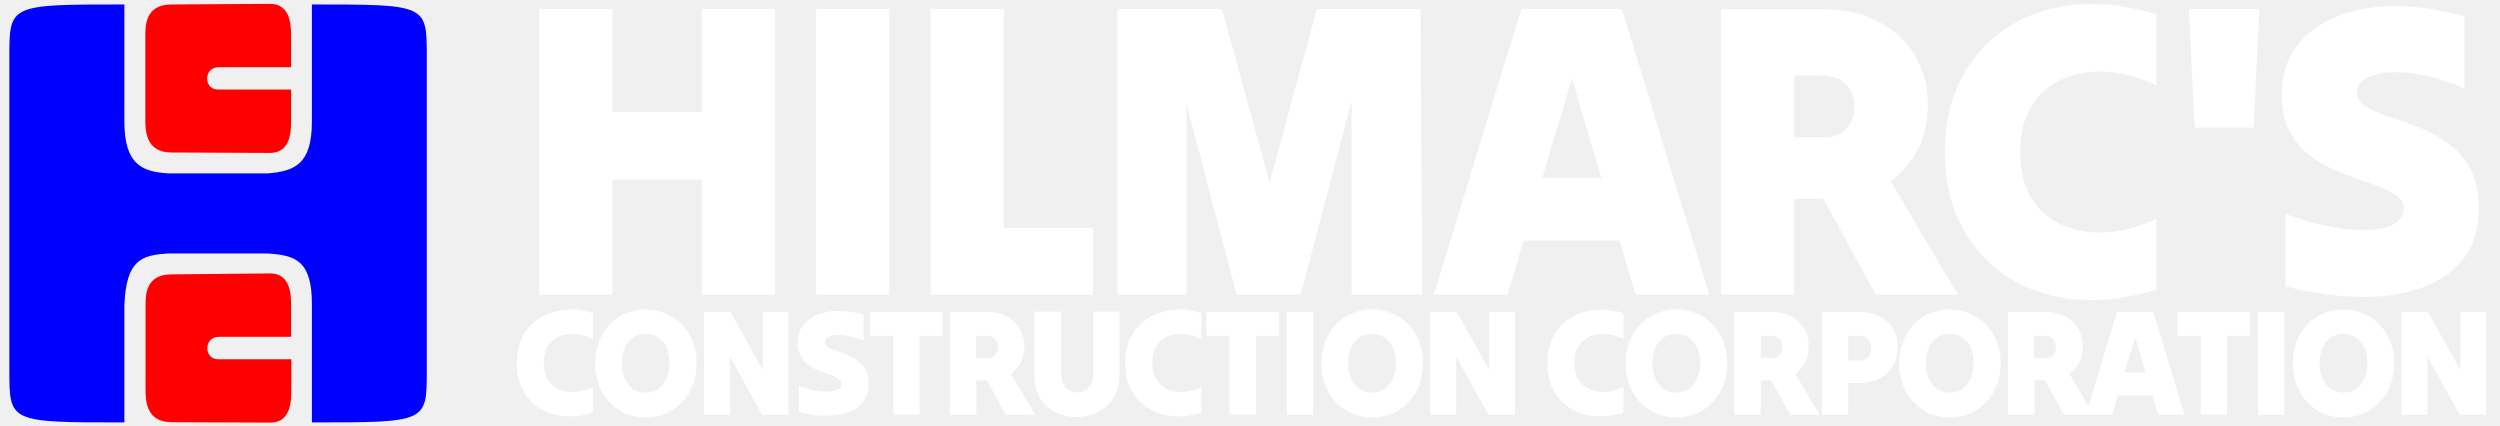
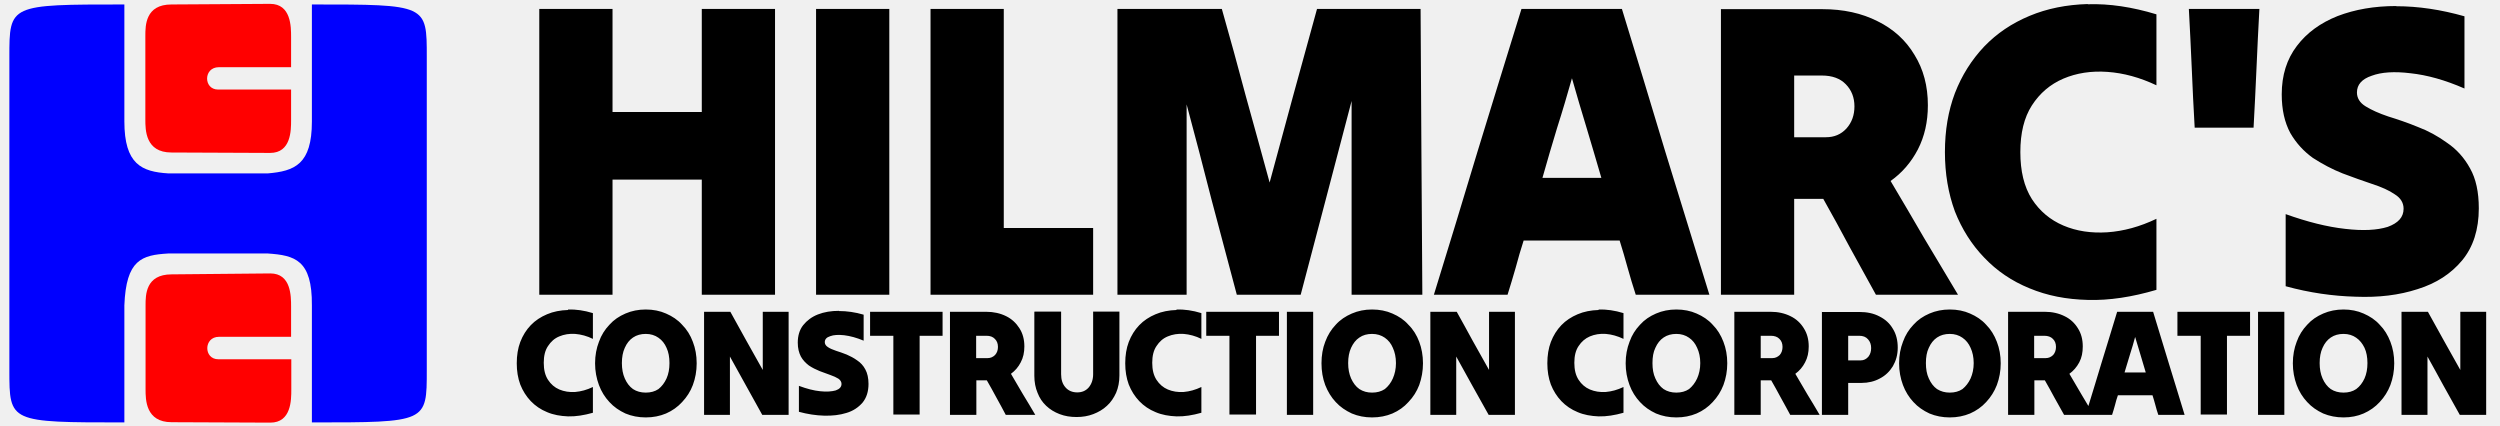
<svg xmlns="http://www.w3.org/2000/svg" viewBox="0 0 94 16">
-   <path fill="#FFF" d="M 78.5 0.152 C 77.699 0.176 76.973 0.32 76.309 0.598 C 75.645 0.875 75.082 1.254 74.605 1.75 C 74.133 2.25 73.766 2.828 73.504 3.504 C 73.254 4.168 73.129 4.902 73.129 5.719 C 73.129 6.527 73.254 7.266 73.504 7.949 C 73.766 8.613 74.133 9.195 74.605 9.684 C 75.074 10.18 75.645 10.57 76.309 10.84 C 76.973 11.117 77.699 11.258 78.5 11.277 C 79.305 11.301 80.168 11.168 81.082 10.898 L 81.082 8.227 C 80.461 8.523 79.852 8.691 79.238 8.734 C 78.625 8.773 78.078 8.691 77.582 8.48 C 77.09 8.27 76.695 7.941 76.398 7.484 C 76.105 7.023 75.965 6.434 75.965 5.719 C 75.965 5.004 76.105 4.422 76.398 3.965 C 76.695 3.504 77.09 3.168 77.582 2.957 C 78.078 2.746 78.633 2.66 79.238 2.703 C 79.852 2.746 80.461 2.914 81.082 3.207 L 81.082 0.539 C 80.168 0.262 79.312 0.133 78.5 0.16 Z M 90.098 0.227 C 89.273 0.227 88.543 0.355 87.891 0.605 C 87.254 0.859 86.738 1.23 86.363 1.727 C 85.984 2.223 85.793 2.828 85.793 3.547 C 85.793 4.125 85.902 4.605 86.117 5.004 C 86.336 5.383 86.621 5.691 86.965 5.938 C 87.328 6.172 87.695 6.367 88.082 6.52 C 88.469 6.668 88.84 6.797 89.184 6.914 C 89.543 7.031 89.828 7.156 90.047 7.309 C 90.266 7.445 90.375 7.629 90.375 7.848 C 90.375 8.168 90.172 8.387 89.777 8.531 C 89.375 8.656 88.848 8.684 88.176 8.605 C 87.504 8.531 86.758 8.344 85.941 8.051 L 85.941 10.762 C 86.832 11.008 87.715 11.133 88.57 11.156 C 89.434 11.191 90.207 11.098 90.902 10.871 C 91.609 10.652 92.16 10.289 92.574 9.793 C 92.992 9.289 93.203 8.633 93.203 7.832 C 93.203 7.219 93.094 6.719 92.875 6.332 C 92.656 5.93 92.363 5.609 92.012 5.371 C 91.668 5.121 91.297 4.918 90.91 4.773 C 90.523 4.613 90.148 4.488 89.797 4.379 C 89.449 4.262 89.164 4.133 88.949 4 C 88.73 3.867 88.621 3.688 88.621 3.477 C 88.621 3.184 88.805 2.973 89.176 2.848 C 89.543 2.711 90.031 2.68 90.633 2.754 C 91.254 2.82 91.934 3.008 92.664 3.328 L 92.664 0.613 C 91.785 0.363 90.93 0.234 90.098 0.234 Z M 20.277 0.336 L 20.277 11.082 L 23.031 11.082 L 23.031 6.754 L 26.387 6.754 L 26.387 11.082 L 29.141 11.082 L 29.141 0.336 L 26.387 0.336 L 26.387 4.211 L 23.031 4.211 L 23.031 0.336 Z M 30.684 0.336 L 30.684 11.082 L 33.438 11.082 L 33.438 0.336 Z M 34.988 0.336 L 34.988 11.082 L 41.102 11.082 L 41.102 8.574 L 37.742 8.574 L 37.742 0.336 Z M 42.016 0.336 L 42.016 11.082 L 44.617 11.082 L 44.617 3.926 C 44.934 5.102 45.246 6.301 45.555 7.512 C 45.875 8.715 46.188 9.902 46.504 11.082 L 48.906 11.082 C 49.223 9.879 49.543 8.664 49.863 7.445 C 50.188 6.215 50.508 4.992 50.82 3.797 L 50.82 11.082 L 53.48 11.082 C 53.473 9.312 53.453 7.52 53.445 5.711 C 53.438 3.898 53.422 2.105 53.414 0.336 L 49.52 0.336 C 49.223 1.414 48.922 2.5 48.621 3.605 C 48.324 4.699 48.031 5.785 47.738 6.863 C 47.445 5.785 47.145 4.707 46.84 3.605 C 46.547 2.5 46.246 1.406 45.941 0.336 L 41.996 0.336 Z M 57.207 0.336 C 56.66 2.105 56.105 3.898 55.551 5.711 C 55.008 7.52 54.461 9.312 53.914 11.082 L 56.684 11.082 C 56.793 10.746 56.887 10.41 56.988 10.07 C 57.078 9.727 57.18 9.383 57.289 9.043 L 60.898 9.043 C 61.008 9.383 61.102 9.727 61.199 10.07 C 61.293 10.41 61.395 10.746 61.504 11.082 L 64.273 11.082 C 63.727 9.312 63.172 7.52 62.617 5.711 C 62.074 3.898 61.527 2.105 60.984 0.336 Z M 64.707 0.336 L 64.707 11.082 L 67.461 11.082 L 67.461 7.477 L 68.555 7.477 C 68.887 8.066 69.215 8.664 69.543 9.281 C 69.879 9.895 70.207 10.492 70.535 11.082 L 73.621 11.082 C 73.203 10.375 72.773 9.668 72.348 8.953 C 71.926 8.227 71.508 7.512 71.086 6.805 C 71.516 6.5 71.859 6.105 72.113 5.617 C 72.363 5.129 72.488 4.582 72.488 3.957 C 72.488 3.234 72.32 2.602 71.984 2.062 C 71.66 1.516 71.195 1.094 70.602 0.801 C 70.004 0.496 69.309 0.344 68.512 0.344 L 64.719 0.344 Z M 82.301 0.336 C 82.344 1.078 82.375 1.82 82.41 2.57 C 82.441 3.316 82.477 4.059 82.52 4.801 L 84.734 4.801 C 84.777 4.059 84.809 3.316 84.844 2.57 C 84.879 1.82 84.91 1.078 84.953 0.336 L 82.293 0.336 Z M 67.461 2.84 L 68.504 2.84 C 68.887 2.84 69.191 2.949 69.402 3.168 C 69.617 3.387 69.727 3.664 69.727 4 C 69.727 4.328 69.629 4.605 69.426 4.832 C 69.223 5.051 68.973 5.16 68.652 5.16 L 67.461 5.16 L 67.461 2.82 Z M 59.102 2.93 C 59.277 3.555 59.465 4.176 59.656 4.809 C 59.848 5.441 60.027 6.062 60.211 6.688 L 57.996 6.688 C 58.172 6.062 58.355 5.441 58.547 4.809 C 58.75 4.176 58.934 3.547 59.109 2.93 Z M 24.281 11.637 C 24.004 11.637 23.75 11.688 23.516 11.789 C 23.281 11.891 23.082 12.023 22.914 12.211 C 22.746 12.387 22.609 12.598 22.52 12.852 C 22.426 13.094 22.375 13.363 22.375 13.66 C 22.375 13.953 22.426 14.223 22.52 14.477 C 22.609 14.719 22.746 14.938 22.914 15.117 C 23.082 15.301 23.281 15.438 23.516 15.547 C 23.75 15.645 24.004 15.695 24.281 15.695 C 24.559 15.695 24.809 15.645 25.043 15.547 C 25.277 15.445 25.48 15.301 25.648 15.117 C 25.824 14.93 25.961 14.719 26.051 14.477 C 26.145 14.223 26.195 13.953 26.195 13.66 C 26.195 13.363 26.145 13.094 26.051 12.852 C 25.961 12.605 25.824 12.387 25.648 12.211 C 25.48 12.023 25.277 11.891 25.043 11.789 C 24.816 11.688 24.559 11.637 24.281 11.637 Z M 51.59 11.637 C 51.312 11.637 51.062 11.688 50.828 11.789 C 50.594 11.891 50.391 12.023 50.223 12.211 C 50.055 12.387 49.922 12.598 49.828 12.852 C 49.734 13.094 49.688 13.363 49.688 13.66 C 49.688 13.953 49.734 14.223 49.828 14.477 C 49.922 14.719 50.055 14.938 50.223 15.117 C 50.391 15.301 50.594 15.438 50.828 15.547 C 51.062 15.645 51.312 15.695 51.59 15.695 C 51.867 15.695 52.121 15.645 52.355 15.547 C 52.59 15.445 52.793 15.301 52.957 15.117 C 53.137 14.93 53.27 14.719 53.363 14.477 C 53.453 14.223 53.504 13.953 53.504 13.66 C 53.504 13.363 53.453 13.094 53.363 12.852 C 53.27 12.605 53.137 12.387 52.957 12.211 C 52.793 12.023 52.59 11.891 52.355 11.789 C 52.129 11.688 51.867 11.637 51.59 11.637 Z M 63.031 11.637 C 62.754 11.637 62.5 11.688 62.266 11.789 C 62.031 11.891 61.832 12.023 61.664 12.211 C 61.496 12.387 61.359 12.598 61.27 12.852 C 61.176 13.094 61.125 13.363 61.125 13.66 C 61.125 13.953 61.176 14.223 61.27 14.477 C 61.359 14.719 61.496 14.938 61.664 15.117 C 61.832 15.301 62.031 15.438 62.266 15.547 C 62.5 15.645 62.754 15.695 63.031 15.695 C 63.309 15.695 63.559 15.645 63.793 15.547 C 64.027 15.445 64.23 15.301 64.398 15.117 C 64.574 14.93 64.707 14.719 64.801 14.477 C 64.895 14.223 64.945 13.953 64.945 13.66 C 64.945 13.363 64.895 13.094 64.801 12.852 C 64.707 12.605 64.574 12.387 64.398 12.211 C 64.23 12.023 64.027 11.891 63.793 11.789 C 63.566 11.688 63.309 11.637 63.031 11.637 Z M 73.312 11.637 C 73.035 11.637 72.781 11.688 72.547 11.789 C 72.312 11.891 72.113 12.023 71.945 12.211 C 71.777 12.387 71.641 12.598 71.551 12.852 C 71.457 13.094 71.406 13.363 71.406 13.66 C 71.406 13.953 71.457 14.223 71.551 14.477 C 71.641 14.719 71.777 14.938 71.945 15.117 C 72.113 15.301 72.312 15.438 72.547 15.547 C 72.781 15.645 73.035 15.695 73.312 15.695 C 73.59 15.695 73.84 15.645 74.074 15.547 C 74.309 15.445 74.512 15.301 74.68 15.117 C 74.855 14.93 74.988 14.719 75.082 14.477 C 75.176 14.223 75.227 13.953 75.227 13.66 C 75.227 13.363 75.176 13.094 75.082 12.852 C 74.988 12.605 74.855 12.387 74.68 12.211 C 74.512 12.023 74.309 11.891 74.074 11.789 C 73.848 11.688 73.59 11.637 73.312 11.637 Z M 88.117 11.637 C 87.84 11.637 87.586 11.688 87.352 11.789 C 87.117 11.891 86.918 12.023 86.75 12.211 C 86.582 12.387 86.445 12.598 86.355 12.852 C 86.262 13.094 86.211 13.363 86.211 13.66 C 86.211 13.953 86.262 14.223 86.355 14.477 C 86.445 14.719 86.582 14.938 86.75 15.117 C 86.918 15.301 87.117 15.438 87.352 15.547 C 87.586 15.645 87.84 15.695 88.117 15.695 C 88.395 15.695 88.645 15.645 88.871 15.547 C 89.105 15.445 89.309 15.301 89.477 15.117 C 89.652 14.93 89.785 14.719 89.879 14.477 C 89.973 14.223 90.023 13.953 90.023 13.66 C 90.023 13.363 89.973 13.094 89.879 12.852 C 89.785 12.605 89.652 12.387 89.477 12.211 C 89.309 12.023 89.105 11.891 88.871 11.789 C 88.645 11.688 88.387 11.637 88.117 11.637 Z M 21.359 11.656 C 21.074 11.664 20.805 11.715 20.57 11.816 C 20.336 11.914 20.125 12.051 19.957 12.227 C 19.789 12.402 19.656 12.613 19.562 12.859 C 19.473 13.094 19.43 13.363 19.43 13.66 C 19.43 13.953 19.473 14.215 19.562 14.457 C 19.656 14.695 19.789 14.906 19.957 15.082 C 20.125 15.258 20.336 15.402 20.57 15.496 C 20.805 15.598 21.074 15.645 21.359 15.656 C 21.652 15.664 21.965 15.613 22.293 15.52 L 22.293 14.551 C 22.066 14.66 21.848 14.719 21.629 14.738 C 21.41 14.754 21.207 14.719 21.031 14.645 C 20.855 14.57 20.715 14.449 20.605 14.281 C 20.496 14.113 20.445 13.902 20.445 13.641 C 20.445 13.383 20.496 13.172 20.605 13.012 C 20.715 12.844 20.848 12.723 21.031 12.648 C 21.207 12.574 21.41 12.539 21.629 12.555 C 21.848 12.574 22.074 12.633 22.293 12.742 L 22.293 11.773 C 21.965 11.672 21.652 11.629 21.359 11.637 Z M 44.238 11.656 C 43.953 11.664 43.684 11.715 43.449 11.816 C 43.215 11.914 43.004 12.051 42.836 12.227 C 42.668 12.402 42.535 12.613 42.441 12.859 C 42.352 13.094 42.309 13.363 42.309 13.66 C 42.309 13.953 42.352 14.215 42.441 14.457 C 42.535 14.695 42.668 14.906 42.836 15.082 C 43.004 15.258 43.215 15.402 43.449 15.496 C 43.684 15.598 43.953 15.645 44.238 15.656 C 44.531 15.664 44.844 15.613 45.172 15.52 L 45.172 14.551 C 44.945 14.66 44.727 14.719 44.508 14.738 C 44.289 14.754 44.086 14.719 43.91 14.645 C 43.734 14.57 43.594 14.449 43.484 14.281 C 43.375 14.113 43.324 13.902 43.324 13.641 C 43.324 13.383 43.375 13.172 43.484 13.012 C 43.594 12.844 43.727 12.723 43.91 12.648 C 44.086 12.574 44.289 12.539 44.508 12.555 C 44.727 12.574 44.953 12.633 45.172 12.742 L 45.172 11.773 C 44.844 11.672 44.531 11.629 44.238 11.637 Z M 60.109 11.656 C 59.824 11.664 59.555 11.715 59.32 11.816 C 59.086 11.914 58.875 12.051 58.707 12.227 C 58.539 12.402 58.406 12.613 58.312 12.859 C 58.223 13.094 58.18 13.363 58.18 13.66 C 58.18 13.953 58.223 14.215 58.312 14.457 C 58.406 14.695 58.539 14.906 58.707 15.082 C 58.875 15.258 59.086 15.402 59.32 15.496 C 59.555 15.598 59.824 15.645 60.109 15.656 C 60.402 15.664 60.715 15.613 61.043 15.52 L 61.043 14.551 C 60.816 14.66 60.598 14.719 60.379 14.738 C 60.16 14.754 59.957 14.719 59.781 14.645 C 59.605 14.57 59.465 14.449 59.355 14.281 C 59.246 14.113 59.195 13.902 59.195 13.641 C 59.195 13.383 59.246 13.172 59.355 13.012 C 59.465 12.844 59.605 12.723 59.781 12.648 C 59.957 12.574 60.16 12.539 60.379 12.555 C 60.598 12.574 60.816 12.633 61.043 12.742 L 61.043 11.773 C 60.715 11.672 60.402 11.629 60.109 11.637 Z M 31.547 11.688 C 31.254 11.688 30.988 11.73 30.75 11.824 C 30.523 11.914 30.34 12.051 30.199 12.227 C 30.062 12.402 29.996 12.625 29.996 12.883 C 29.996 13.094 30.039 13.262 30.113 13.406 C 30.188 13.543 30.297 13.652 30.414 13.742 C 30.543 13.828 30.676 13.895 30.82 13.953 C 30.961 14.004 31.094 14.055 31.215 14.098 C 31.34 14.141 31.449 14.191 31.523 14.238 C 31.598 14.289 31.641 14.359 31.641 14.434 C 31.641 14.551 31.566 14.629 31.422 14.68 C 31.281 14.719 31.086 14.738 30.844 14.711 C 30.602 14.688 30.332 14.617 30.039 14.508 L 30.039 15.484 C 30.355 15.57 30.676 15.621 30.988 15.629 C 31.297 15.637 31.574 15.605 31.824 15.527 C 32.078 15.453 32.277 15.316 32.43 15.141 C 32.582 14.957 32.656 14.719 32.656 14.434 C 32.656 14.215 32.613 14.031 32.539 13.895 C 32.465 13.75 32.355 13.633 32.23 13.551 C 32.102 13.457 31.969 13.391 31.836 13.332 C 31.691 13.273 31.559 13.23 31.43 13.188 C 31.305 13.145 31.203 13.102 31.129 13.051 C 31.055 13.004 31.012 12.941 31.012 12.867 C 31.012 12.758 31.078 12.684 31.215 12.641 C 31.348 12.59 31.523 12.582 31.742 12.605 C 31.969 12.633 32.211 12.699 32.473 12.809 L 32.473 11.832 C 32.152 11.738 31.844 11.695 31.547 11.695 Z M 26.473 11.723 L 26.473 15.598 L 27.445 15.598 L 27.445 13.406 C 27.645 13.77 27.848 14.129 28.051 14.5 C 28.258 14.871 28.461 15.234 28.66 15.598 L 29.652 15.598 L 29.652 11.723 L 28.68 11.723 L 28.68 13.91 C 28.477 13.551 28.277 13.188 28.066 12.816 C 27.863 12.445 27.664 12.086 27.461 11.723 Z M 32.715 11.723 L 32.715 12.625 L 33.59 12.625 L 33.59 15.586 L 34.578 15.586 L 34.578 12.625 L 35.441 12.625 L 35.441 11.723 L 32.707 11.723 Z M 35.719 11.723 L 35.719 15.598 L 36.711 15.598 L 36.711 14.301 L 37.105 14.301 C 37.223 14.508 37.348 14.727 37.465 14.949 C 37.582 15.168 37.711 15.387 37.816 15.598 L 38.926 15.598 C 38.773 15.344 38.625 15.082 38.465 14.828 C 38.312 14.57 38.164 14.309 38.012 14.055 C 38.164 13.945 38.289 13.801 38.379 13.625 C 38.473 13.449 38.516 13.254 38.516 13.027 C 38.516 12.766 38.457 12.539 38.332 12.344 C 38.211 12.152 38.043 11.992 37.836 11.891 C 37.617 11.781 37.363 11.723 37.078 11.723 L 35.711 11.723 Z M 38.891 11.723 L 38.891 14.129 C 38.891 14.367 38.934 14.586 39.012 14.77 C 39.086 14.965 39.195 15.125 39.336 15.258 C 39.48 15.395 39.648 15.496 39.84 15.57 C 40.035 15.645 40.242 15.68 40.48 15.68 C 40.707 15.68 40.914 15.645 41.109 15.57 C 41.301 15.496 41.477 15.395 41.621 15.258 C 41.77 15.125 41.879 14.957 41.965 14.77 C 42.047 14.578 42.09 14.359 42.09 14.121 L 42.09 11.715 L 41.102 11.715 L 41.102 14.07 C 41.102 14.273 41.043 14.441 40.934 14.57 C 40.824 14.695 40.68 14.754 40.504 14.754 C 40.328 14.754 40.176 14.695 40.066 14.57 C 39.949 14.441 39.898 14.273 39.898 14.07 L 39.898 11.715 L 38.91 11.715 Z M 45.355 11.723 L 45.355 12.625 L 46.227 12.625 L 46.227 15.586 L 47.227 15.586 L 47.227 12.625 L 48.09 12.625 L 48.09 11.723 Z M 48.387 11.723 L 48.387 15.598 L 49.375 15.598 L 49.375 11.723 Z M 53.781 11.723 L 53.781 15.598 L 54.754 15.598 L 54.754 13.406 C 54.957 13.77 55.156 14.129 55.359 14.5 C 55.57 14.871 55.77 15.234 55.973 15.598 L 56.961 15.598 L 56.961 11.723 L 55.988 11.723 L 55.988 13.91 C 55.789 13.551 55.586 13.188 55.375 12.816 C 55.176 12.445 54.973 12.086 54.773 11.723 Z M 65.211 11.723 L 65.211 15.598 L 66.203 15.598 L 66.203 14.301 L 66.598 14.301 C 66.715 14.508 66.84 14.727 66.957 14.949 C 67.074 15.168 67.203 15.387 67.312 15.598 L 68.418 15.598 C 68.266 15.344 68.117 15.082 67.957 14.828 C 67.805 14.57 67.656 14.309 67.504 14.055 C 67.656 13.945 67.781 13.801 67.871 13.625 C 67.965 13.449 68.008 13.254 68.008 13.027 C 68.008 12.766 67.949 12.539 67.824 12.344 C 67.707 12.152 67.539 11.992 67.328 11.891 C 67.109 11.781 66.859 11.723 66.57 11.723 L 65.203 11.723 Z M 68.504 11.723 L 68.504 15.598 L 69.492 15.598 L 69.492 14.398 L 69.988 14.398 C 70.25 14.398 70.484 14.34 70.684 14.23 C 70.895 14.121 71.055 13.961 71.172 13.77 C 71.289 13.566 71.355 13.34 71.355 13.07 C 71.355 12.801 71.297 12.562 71.172 12.363 C 71.055 12.16 70.887 12.008 70.668 11.898 C 70.449 11.781 70.199 11.73 69.902 11.73 L 68.492 11.73 Z M 75.504 11.723 L 75.504 15.598 L 76.492 15.598 L 76.492 14.301 L 76.887 14.301 C 77.004 14.508 77.129 14.727 77.246 14.949 C 77.367 15.168 77.492 15.387 77.609 15.598 L 79.414 15.598 C 79.457 15.477 79.488 15.352 79.523 15.234 C 79.555 15.105 79.59 14.98 79.633 14.863 L 80.934 14.863 C 80.973 14.98 81.008 15.105 81.043 15.234 C 81.074 15.352 81.109 15.477 81.152 15.598 L 82.141 15.598 C 81.949 14.957 81.746 14.316 81.547 13.66 C 81.352 13.012 81.152 12.363 80.957 11.723 L 79.605 11.723 C 79.414 12.363 79.211 13.004 79.012 13.66 C 78.852 14.199 78.684 14.738 78.523 15.266 C 78.441 15.125 78.348 14.973 78.262 14.828 C 78.113 14.57 77.961 14.309 77.809 14.055 C 77.961 13.945 78.086 13.801 78.18 13.625 C 78.273 13.449 78.312 13.254 78.312 13.027 C 78.312 12.766 78.254 12.539 78.129 12.344 C 78.012 12.152 77.844 11.992 77.633 11.891 C 77.414 11.781 77.164 11.723 76.879 11.723 Z M 81.871 11.723 L 81.871 12.625 L 82.746 12.625 L 82.746 15.586 L 83.734 15.586 L 83.734 12.625 L 84.602 12.625 L 84.602 11.723 L 81.863 11.723 Z M 84.902 11.723 L 84.902 15.598 L 85.891 15.598 L 85.891 11.723 Z M 90.297 11.723 L 90.297 15.598 L 91.273 15.598 L 91.273 13.406 C 91.473 13.77 91.676 14.129 91.875 14.5 C 92.086 14.871 92.289 15.234 92.488 15.598 L 93.48 15.598 L 93.48 11.723 L 92.508 11.723 L 92.508 13.91 C 92.305 13.551 92.102 13.188 91.895 12.816 C 91.691 12.445 91.492 12.086 91.289 11.723 Z M 24.281 12.555 C 24.465 12.555 24.625 12.605 24.758 12.699 C 24.895 12.793 24.992 12.918 25.062 13.078 C 25.137 13.238 25.172 13.43 25.172 13.652 C 25.172 13.871 25.137 14.062 25.062 14.23 C 24.984 14.398 24.887 14.527 24.758 14.629 C 24.625 14.719 24.465 14.762 24.281 14.762 C 24.098 14.762 23.938 14.719 23.801 14.629 C 23.668 14.535 23.566 14.398 23.492 14.23 C 23.418 14.062 23.383 13.871 23.383 13.652 C 23.383 13.43 23.418 13.238 23.492 13.078 C 23.566 12.91 23.668 12.781 23.801 12.691 C 23.938 12.598 24.098 12.555 24.281 12.555 Z M 51.59 12.555 C 51.777 12.555 51.934 12.605 52.07 12.699 C 52.203 12.793 52.305 12.918 52.371 13.078 C 52.445 13.238 52.488 13.43 52.488 13.652 C 52.488 13.871 52.445 14.062 52.371 14.23 C 52.297 14.398 52.195 14.527 52.07 14.629 C 51.934 14.719 51.777 14.762 51.59 14.762 C 51.406 14.762 51.254 14.719 51.113 14.629 C 50.977 14.535 50.879 14.398 50.801 14.23 C 50.727 14.062 50.691 13.871 50.691 13.652 C 50.691 13.43 50.727 13.238 50.801 13.078 C 50.879 12.91 50.977 12.781 51.113 12.691 C 51.246 12.598 51.406 12.555 51.59 12.555 Z M 63.031 12.555 C 63.215 12.555 63.375 12.605 63.508 12.699 C 63.645 12.793 63.742 12.918 63.812 13.078 C 63.887 13.238 63.93 13.43 63.93 13.652 C 63.93 13.871 63.887 14.062 63.812 14.23 C 63.734 14.398 63.633 14.527 63.508 14.629 C 63.375 14.719 63.215 14.762 63.031 14.762 C 62.848 14.762 62.688 14.719 62.551 14.629 C 62.418 14.535 62.316 14.398 62.242 14.23 C 62.164 14.062 62.133 13.871 62.133 13.652 C 62.133 13.43 62.164 13.238 62.242 13.078 C 62.316 12.91 62.418 12.781 62.551 12.691 C 62.688 12.598 62.848 12.555 63.031 12.555 Z M 73.312 12.555 C 73.496 12.555 73.656 12.605 73.789 12.699 C 73.926 12.793 74.023 12.918 74.094 13.078 C 74.168 13.238 74.211 13.43 74.211 13.652 C 74.211 13.871 74.168 14.062 74.094 14.23 C 74.016 14.398 73.914 14.527 73.789 14.629 C 73.656 14.719 73.496 14.762 73.312 14.762 C 73.129 14.762 72.977 14.719 72.832 14.629 C 72.699 14.535 72.598 14.398 72.523 14.23 C 72.445 14.062 72.414 13.871 72.414 13.652 C 72.414 13.43 72.445 13.238 72.523 13.078 C 72.598 12.91 72.699 12.781 72.832 12.691 C 72.969 12.598 73.129 12.555 73.312 12.555 Z M 88.117 12.555 C 88.301 12.555 88.461 12.605 88.594 12.699 C 88.73 12.793 88.828 12.918 88.906 13.078 C 88.98 13.238 89.016 13.43 89.016 13.652 C 89.016 13.871 88.98 14.062 88.906 14.23 C 88.828 14.398 88.73 14.527 88.594 14.629 C 88.461 14.719 88.301 14.762 88.117 14.762 C 87.934 14.762 87.773 14.719 87.637 14.629 C 87.504 14.535 87.402 14.398 87.328 14.23 C 87.254 14.062 87.219 13.871 87.219 13.652 C 87.219 13.43 87.254 13.238 87.328 13.078 C 87.402 12.91 87.504 12.781 87.637 12.691 C 87.773 12.598 87.934 12.555 88.117 12.555 Z M 69.492 12.625 L 69.902 12.625 C 70.047 12.625 70.156 12.664 70.238 12.758 C 70.316 12.844 70.355 12.953 70.355 13.086 C 70.355 13.211 70.324 13.32 70.25 13.414 C 70.172 13.5 70.082 13.551 69.961 13.551 L 69.492 13.551 Z M 36.719 12.625 L 37.09 12.625 C 37.23 12.625 37.332 12.664 37.406 12.742 C 37.484 12.816 37.523 12.918 37.523 13.043 C 37.523 13.16 37.492 13.262 37.414 13.348 C 37.34 13.422 37.246 13.465 37.137 13.465 L 36.703 13.465 L 36.703 12.625 Z M 66.211 12.625 L 66.582 12.625 C 66.723 12.625 66.832 12.664 66.906 12.742 C 66.984 12.816 67.023 12.918 67.023 13.043 C 67.023 13.16 66.992 13.262 66.918 13.348 C 66.84 13.422 66.75 13.465 66.641 13.465 L 66.203 13.465 L 66.203 12.625 Z M 76.492 12.625 L 76.863 12.625 C 77.004 12.625 77.113 12.664 77.188 12.742 C 77.266 12.816 77.305 12.918 77.305 13.043 C 77.305 13.16 77.273 13.262 77.199 13.348 C 77.121 13.422 77.031 13.465 76.922 13.465 L 76.484 13.465 L 76.484 12.625 Z M 80.277 12.656 C 80.344 12.883 80.41 13.102 80.48 13.332 C 80.547 13.559 80.613 13.785 80.68 14.004 L 79.883 14.004 C 79.949 13.777 80.016 13.559 80.086 13.332 C 80.16 13.102 80.227 12.875 80.285 12.656 Z M 80.277 12.656 " />
+   <path fill="currentColor" d="M 78.5 0.152 C 77.699 0.176 76.973 0.32 76.309 0.598 C 75.645 0.875 75.082 1.254 74.605 1.75 C 74.133 2.25 73.766 2.828 73.504 3.504 C 73.254 4.168 73.129 4.902 73.129 5.719 C 73.129 6.527 73.254 7.266 73.504 7.949 C 73.766 8.613 74.133 9.195 74.605 9.684 C 75.074 10.18 75.645 10.57 76.309 10.84 C 76.973 11.117 77.699 11.258 78.5 11.277 C 79.305 11.301 80.168 11.168 81.082 10.898 L 81.082 8.227 C 80.461 8.523 79.852 8.691 79.238 8.734 C 78.625 8.773 78.078 8.691 77.582 8.48 C 77.09 8.27 76.695 7.941 76.398 7.484 C 76.105 7.023 75.965 6.434 75.965 5.719 C 75.965 5.004 76.105 4.422 76.398 3.965 C 76.695 3.504 77.09 3.168 77.582 2.957 C 78.078 2.746 78.633 2.66 79.238 2.703 C 79.852 2.746 80.461 2.914 81.082 3.207 L 81.082 0.539 C 80.168 0.262 79.312 0.133 78.5 0.16 Z M 90.098 0.227 C 89.273 0.227 88.543 0.355 87.891 0.605 C 87.254 0.859 86.738 1.23 86.363 1.727 C 85.984 2.223 85.793 2.828 85.793 3.547 C 85.793 4.125 85.902 4.605 86.117 5.004 C 86.336 5.383 86.621 5.691 86.965 5.938 C 87.328 6.172 87.695 6.367 88.082 6.52 C 88.469 6.668 88.84 6.797 89.184 6.914 C 89.543 7.031 89.828 7.156 90.047 7.309 C 90.266 7.445 90.375 7.629 90.375 7.848 C 90.375 8.168 90.172 8.387 89.777 8.531 C 89.375 8.656 88.848 8.684 88.176 8.605 C 87.504 8.531 86.758 8.344 85.941 8.051 L 85.941 10.762 C 86.832 11.008 87.715 11.133 88.57 11.156 C 89.434 11.191 90.207 11.098 90.902 10.871 C 91.609 10.652 92.16 10.289 92.574 9.793 C 92.992 9.289 93.203 8.633 93.203 7.832 C 93.203 7.219 93.094 6.719 92.875 6.332 C 92.656 5.93 92.363 5.609 92.012 5.371 C 91.668 5.121 91.297 4.918 90.91 4.773 C 90.523 4.613 90.148 4.488 89.797 4.379 C 89.449 4.262 89.164 4.133 88.949 4 C 88.73 3.867 88.621 3.688 88.621 3.477 C 88.621 3.184 88.805 2.973 89.176 2.848 C 89.543 2.711 90.031 2.68 90.633 2.754 C 91.254 2.82 91.934 3.008 92.664 3.328 L 92.664 0.613 C 91.785 0.363 90.93 0.234 90.098 0.234 Z M 20.277 0.336 L 20.277 11.082 L 23.031 11.082 L 23.031 6.754 L 26.387 6.754 L 26.387 11.082 L 29.141 11.082 L 29.141 0.336 L 26.387 0.336 L 26.387 4.211 L 23.031 4.211 L 23.031 0.336 Z M 30.684 0.336 L 30.684 11.082 L 33.438 11.082 L 33.438 0.336 Z M 34.988 0.336 L 34.988 11.082 L 41.102 11.082 L 41.102 8.574 L 37.742 8.574 L 37.742 0.336 Z M 42.016 0.336 L 42.016 11.082 L 44.617 11.082 L 44.617 3.926 C 44.934 5.102 45.246 6.301 45.555 7.512 C 45.875 8.715 46.188 9.902 46.504 11.082 L 48.906 11.082 C 49.223 9.879 49.543 8.664 49.863 7.445 C 50.188 6.215 50.508 4.992 50.82 3.797 L 50.82 11.082 L 53.48 11.082 C 53.473 9.312 53.453 7.52 53.445 5.711 C 53.438 3.898 53.422 2.105 53.414 0.336 L 49.52 0.336 C 49.223 1.414 48.922 2.5 48.621 3.605 C 48.324 4.699 48.031 5.785 47.738 6.863 C 47.445 5.785 47.145 4.707 46.84 3.605 C 46.547 2.5 46.246 1.406 45.941 0.336 L 41.996 0.336 Z M 57.207 0.336 C 56.66 2.105 56.105 3.898 55.551 5.711 C 55.008 7.52 54.461 9.312 53.914 11.082 L 56.684 11.082 C 56.793 10.746 56.887 10.41 56.988 10.07 C 57.078 9.727 57.18 9.383 57.289 9.043 L 60.898 9.043 C 61.008 9.383 61.102 9.727 61.199 10.07 C 61.293 10.41 61.395 10.746 61.504 11.082 L 64.273 11.082 C 63.727 9.312 63.172 7.52 62.617 5.711 C 62.074 3.898 61.527 2.105 60.984 0.336 Z M 64.707 0.336 L 64.707 11.082 L 67.461 11.082 L 67.461 7.477 L 68.555 7.477 C 68.887 8.066 69.215 8.664 69.543 9.281 C 69.879 9.895 70.207 10.492 70.535 11.082 L 73.621 11.082 C 73.203 10.375 72.773 9.668 72.348 8.953 C 71.926 8.227 71.508 7.512 71.086 6.805 C 71.516 6.5 71.859 6.105 72.113 5.617 C 72.363 5.129 72.488 4.582 72.488 3.957 C 72.488 3.234 72.32 2.602 71.984 2.062 C 71.66 1.516 71.195 1.094 70.602 0.801 C 70.004 0.496 69.309 0.344 68.512 0.344 L 64.719 0.344 Z M 82.301 0.336 C 82.344 1.078 82.375 1.82 82.41 2.57 C 82.441 3.316 82.477 4.059 82.52 4.801 L 84.734 4.801 C 84.777 4.059 84.809 3.316 84.844 2.57 C 84.879 1.82 84.91 1.078 84.953 0.336 L 82.293 0.336 Z M 67.461 2.84 L 68.504 2.84 C 68.887 2.84 69.191 2.949 69.402 3.168 C 69.617 3.387 69.727 3.664 69.727 4 C 69.727 4.328 69.629 4.605 69.426 4.832 C 69.223 5.051 68.973 5.16 68.652 5.16 L 67.461 5.16 L 67.461 2.82 Z M 59.102 2.93 C 59.277 3.555 59.465 4.176 59.656 4.809 C 59.848 5.441 60.027 6.062 60.211 6.688 L 57.996 6.688 C 58.172 6.062 58.355 5.441 58.547 4.809 C 58.75 4.176 58.934 3.547 59.109 2.93 Z M 24.281 11.637 C 24.004 11.637 23.75 11.688 23.516 11.789 C 23.281 11.891 23.082 12.023 22.914 12.211 C 22.746 12.387 22.609 12.598 22.52 12.852 C 22.426 13.094 22.375 13.363 22.375 13.66 C 22.375 13.953 22.426 14.223 22.52 14.477 C 22.609 14.719 22.746 14.938 22.914 15.117 C 23.082 15.301 23.281 15.438 23.516 15.547 C 23.75 15.645 24.004 15.695 24.281 15.695 C 24.559 15.695 24.809 15.645 25.043 15.547 C 25.277 15.445 25.48 15.301 25.648 15.117 C 25.824 14.93 25.961 14.719 26.051 14.477 C 26.145 14.223 26.195 13.953 26.195 13.66 C 26.195 13.363 26.145 13.094 26.051 12.852 C 25.961 12.605 25.824 12.387 25.648 12.211 C 25.48 12.023 25.277 11.891 25.043 11.789 C 24.816 11.688 24.559 11.637 24.281 11.637 Z M 51.59 11.637 C 51.312 11.637 51.062 11.688 50.828 11.789 C 50.594 11.891 50.391 12.023 50.223 12.211 C 50.055 12.387 49.922 12.598 49.828 12.852 C 49.734 13.094 49.688 13.363 49.688 13.66 C 49.688 13.953 49.734 14.223 49.828 14.477 C 49.922 14.719 50.055 14.938 50.223 15.117 C 50.391 15.301 50.594 15.438 50.828 15.547 C 51.062 15.645 51.312 15.695 51.59 15.695 C 51.867 15.695 52.121 15.645 52.355 15.547 C 52.59 15.445 52.793 15.301 52.957 15.117 C 53.137 14.93 53.27 14.719 53.363 14.477 C 53.453 14.223 53.504 13.953 53.504 13.66 C 53.504 13.363 53.453 13.094 53.363 12.852 C 53.27 12.605 53.137 12.387 52.957 12.211 C 52.793 12.023 52.59 11.891 52.355 11.789 C 52.129 11.688 51.867 11.637 51.59 11.637 Z M 63.031 11.637 C 62.754 11.637 62.5 11.688 62.266 11.789 C 62.031 11.891 61.832 12.023 61.664 12.211 C 61.496 12.387 61.359 12.598 61.27 12.852 C 61.176 13.094 61.125 13.363 61.125 13.66 C 61.125 13.953 61.176 14.223 61.27 14.477 C 61.359 14.719 61.496 14.938 61.664 15.117 C 61.832 15.301 62.031 15.438 62.266 15.547 C 62.5 15.645 62.754 15.695 63.031 15.695 C 63.309 15.695 63.559 15.645 63.793 15.547 C 64.027 15.445 64.23 15.301 64.398 15.117 C 64.574 14.93 64.707 14.719 64.801 14.477 C 64.895 14.223 64.945 13.953 64.945 13.66 C 64.945 13.363 64.895 13.094 64.801 12.852 C 64.707 12.605 64.574 12.387 64.398 12.211 C 64.23 12.023 64.027 11.891 63.793 11.789 C 63.566 11.688 63.309 11.637 63.031 11.637 Z M 73.312 11.637 C 73.035 11.637 72.781 11.688 72.547 11.789 C 72.312 11.891 72.113 12.023 71.945 12.211 C 71.777 12.387 71.641 12.598 71.551 12.852 C 71.457 13.094 71.406 13.363 71.406 13.66 C 71.406 13.953 71.457 14.223 71.551 14.477 C 71.641 14.719 71.777 14.938 71.945 15.117 C 72.113 15.301 72.312 15.438 72.547 15.547 C 72.781 15.645 73.035 15.695 73.312 15.695 C 73.59 15.695 73.84 15.645 74.074 15.547 C 74.309 15.445 74.512 15.301 74.68 15.117 C 74.855 14.93 74.988 14.719 75.082 14.477 C 75.176 14.223 75.227 13.953 75.227 13.66 C 75.227 13.363 75.176 13.094 75.082 12.852 C 74.988 12.605 74.855 12.387 74.68 12.211 C 74.512 12.023 74.309 11.891 74.074 11.789 C 73.848 11.688 73.59 11.637 73.312 11.637 Z M 88.117 11.637 C 87.84 11.637 87.586 11.688 87.352 11.789 C 87.117 11.891 86.918 12.023 86.75 12.211 C 86.582 12.387 86.445 12.598 86.355 12.852 C 86.262 13.094 86.211 13.363 86.211 13.66 C 86.211 13.953 86.262 14.223 86.355 14.477 C 86.445 14.719 86.582 14.938 86.75 15.117 C 86.918 15.301 87.117 15.438 87.352 15.547 C 87.586 15.645 87.84 15.695 88.117 15.695 C 88.395 15.695 88.645 15.645 88.871 15.547 C 89.105 15.445 89.309 15.301 89.477 15.117 C 89.652 14.93 89.785 14.719 89.879 14.477 C 89.973 14.223 90.023 13.953 90.023 13.66 C 90.023 13.363 89.973 13.094 89.879 12.852 C 89.785 12.605 89.652 12.387 89.477 12.211 C 89.309 12.023 89.105 11.891 88.871 11.789 C 88.645 11.688 88.387 11.637 88.117 11.637 Z M 21.359 11.656 C 21.074 11.664 20.805 11.715 20.57 11.816 C 20.336 11.914 20.125 12.051 19.957 12.227 C 19.789 12.402 19.656 12.613 19.562 12.859 C 19.473 13.094 19.43 13.363 19.43 13.66 C 19.43 13.953 19.473 14.215 19.562 14.457 C 19.656 14.695 19.789 14.906 19.957 15.082 C 20.125 15.258 20.336 15.402 20.57 15.496 C 20.805 15.598 21.074 15.645 21.359 15.656 C 21.652 15.664 21.965 15.613 22.293 15.52 L 22.293 14.551 C 22.066 14.66 21.848 14.719 21.629 14.738 C 21.41 14.754 21.207 14.719 21.031 14.645 C 20.855 14.57 20.715 14.449 20.605 14.281 C 20.496 14.113 20.445 13.902 20.445 13.641 C 20.445 13.383 20.496 13.172 20.605 13.012 C 20.715 12.844 20.848 12.723 21.031 12.648 C 21.207 12.574 21.41 12.539 21.629 12.555 C 21.848 12.574 22.074 12.633 22.293 12.742 L 22.293 11.773 C 21.965 11.672 21.652 11.629 21.359 11.637 Z M 44.238 11.656 C 43.953 11.664 43.684 11.715 43.449 11.816 C 43.215 11.914 43.004 12.051 42.836 12.227 C 42.668 12.402 42.535 12.613 42.441 12.859 C 42.352 13.094 42.309 13.363 42.309 13.66 C 42.309 13.953 42.352 14.215 42.441 14.457 C 42.535 14.695 42.668 14.906 42.836 15.082 C 43.004 15.258 43.215 15.402 43.449 15.496 C 43.684 15.598 43.953 15.645 44.238 15.656 C 44.531 15.664 44.844 15.613 45.172 15.52 L 45.172 14.551 C 44.945 14.66 44.727 14.719 44.508 14.738 C 44.289 14.754 44.086 14.719 43.91 14.645 C 43.734 14.57 43.594 14.449 43.484 14.281 C 43.375 14.113 43.324 13.902 43.324 13.641 C 43.324 13.383 43.375 13.172 43.484 13.012 C 43.594 12.844 43.727 12.723 43.91 12.648 C 44.086 12.574 44.289 12.539 44.508 12.555 C 44.727 12.574 44.953 12.633 45.172 12.742 L 45.172 11.773 C 44.844 11.672 44.531 11.629 44.238 11.637 Z M 60.109 11.656 C 59.824 11.664 59.555 11.715 59.32 11.816 C 59.086 11.914 58.875 12.051 58.707 12.227 C 58.539 12.402 58.406 12.613 58.312 12.859 C 58.223 13.094 58.18 13.363 58.18 13.66 C 58.18 13.953 58.223 14.215 58.312 14.457 C 58.406 14.695 58.539 14.906 58.707 15.082 C 58.875 15.258 59.086 15.402 59.32 15.496 C 59.555 15.598 59.824 15.645 60.109 15.656 C 60.402 15.664 60.715 15.613 61.043 15.52 L 61.043 14.551 C 60.816 14.66 60.598 14.719 60.379 14.738 C 60.16 14.754 59.957 14.719 59.781 14.645 C 59.605 14.57 59.465 14.449 59.355 14.281 C 59.246 14.113 59.195 13.902 59.195 13.641 C 59.195 13.383 59.246 13.172 59.355 13.012 C 59.465 12.844 59.605 12.723 59.781 12.648 C 59.957 12.574 60.16 12.539 60.379 12.555 C 60.598 12.574 60.816 12.633 61.043 12.742 L 61.043 11.773 C 60.715 11.672 60.402 11.629 60.109 11.637 Z M 31.547 11.688 C 31.254 11.688 30.988 11.73 30.75 11.824 C 30.523 11.914 30.34 12.051 30.199 12.227 C 30.062 12.402 29.996 12.625 29.996 12.883 C 29.996 13.094 30.039 13.262 30.113 13.406 C 30.188 13.543 30.297 13.652 30.414 13.742 C 30.543 13.828 30.676 13.895 30.82 13.953 C 30.961 14.004 31.094 14.055 31.215 14.098 C 31.34 14.141 31.449 14.191 31.523 14.238 C 31.598 14.289 31.641 14.359 31.641 14.434 C 31.641 14.551 31.566 14.629 31.422 14.68 C 31.281 14.719 31.086 14.738 30.844 14.711 C 30.602 14.688 30.332 14.617 30.039 14.508 L 30.039 15.484 C 30.355 15.57 30.676 15.621 30.988 15.629 C 31.297 15.637 31.574 15.605 31.824 15.527 C 32.078 15.453 32.277 15.316 32.43 15.141 C 32.582 14.957 32.656 14.719 32.656 14.434 C 32.656 14.215 32.613 14.031 32.539 13.895 C 32.465 13.75 32.355 13.633 32.23 13.551 C 32.102 13.457 31.969 13.391 31.836 13.332 C 31.691 13.273 31.559 13.23 31.43 13.188 C 31.305 13.145 31.203 13.102 31.129 13.051 C 31.055 13.004 31.012 12.941 31.012 12.867 C 31.012 12.758 31.078 12.684 31.215 12.641 C 31.348 12.59 31.523 12.582 31.742 12.605 C 31.969 12.633 32.211 12.699 32.473 12.809 L 32.473 11.832 C 32.152 11.738 31.844 11.695 31.547 11.695 Z M 26.473 11.723 L 26.473 15.598 L 27.445 15.598 L 27.445 13.406 C 27.645 13.77 27.848 14.129 28.051 14.5 C 28.258 14.871 28.461 15.234 28.66 15.598 L 29.652 15.598 L 29.652 11.723 L 28.68 11.723 L 28.68 13.91 C 28.477 13.551 28.277 13.188 28.066 12.816 C 27.863 12.445 27.664 12.086 27.461 11.723 Z M 32.715 11.723 L 32.715 12.625 L 33.59 12.625 L 33.59 15.586 L 34.578 15.586 L 34.578 12.625 L 35.441 12.625 L 35.441 11.723 L 32.707 11.723 Z M 35.719 11.723 L 35.719 15.598 L 36.711 15.598 L 36.711 14.301 L 37.105 14.301 C 37.223 14.508 37.348 14.727 37.465 14.949 C 37.582 15.168 37.711 15.387 37.816 15.598 L 38.926 15.598 C 38.773 15.344 38.625 15.082 38.465 14.828 C 38.312 14.57 38.164 14.309 38.012 14.055 C 38.164 13.945 38.289 13.801 38.379 13.625 C 38.473 13.449 38.516 13.254 38.516 13.027 C 38.516 12.766 38.457 12.539 38.332 12.344 C 38.211 12.152 38.043 11.992 37.836 11.891 C 37.617 11.781 37.363 11.723 37.078 11.723 L 35.711 11.723 Z M 38.891 11.723 L 38.891 14.129 C 38.891 14.367 38.934 14.586 39.012 14.77 C 39.086 14.965 39.195 15.125 39.336 15.258 C 39.48 15.395 39.648 15.496 39.84 15.57 C 40.035 15.645 40.242 15.68 40.48 15.68 C 40.707 15.68 40.914 15.645 41.109 15.57 C 41.301 15.496 41.477 15.395 41.621 15.258 C 41.77 15.125 41.879 14.957 41.965 14.77 C 42.047 14.578 42.09 14.359 42.09 14.121 L 42.09 11.715 L 41.102 11.715 L 41.102 14.07 C 41.102 14.273 41.043 14.441 40.934 14.57 C 40.824 14.695 40.68 14.754 40.504 14.754 C 40.328 14.754 40.176 14.695 40.066 14.57 C 39.949 14.441 39.898 14.273 39.898 14.07 L 39.898 11.715 L 38.91 11.715 Z M 45.355 11.723 L 45.355 12.625 L 46.227 12.625 L 46.227 15.586 L 47.227 15.586 L 47.227 12.625 L 48.09 12.625 L 48.09 11.723 Z M 48.387 11.723 L 48.387 15.598 L 49.375 15.598 L 49.375 11.723 Z M 53.781 11.723 L 53.781 15.598 L 54.754 15.598 L 54.754 13.406 C 54.957 13.77 55.156 14.129 55.359 14.5 C 55.57 14.871 55.77 15.234 55.973 15.598 L 56.961 15.598 L 56.961 11.723 L 55.988 11.723 L 55.988 13.91 C 55.789 13.551 55.586 13.188 55.375 12.816 C 55.176 12.445 54.973 12.086 54.773 11.723 Z M 65.211 11.723 L 65.211 15.598 L 66.203 15.598 L 66.203 14.301 L 66.598 14.301 C 66.715 14.508 66.84 14.727 66.957 14.949 C 67.074 15.168 67.203 15.387 67.312 15.598 L 68.418 15.598 C 68.266 15.344 68.117 15.082 67.957 14.828 C 67.805 14.57 67.656 14.309 67.504 14.055 C 67.656 13.945 67.781 13.801 67.871 13.625 C 67.965 13.449 68.008 13.254 68.008 13.027 C 68.008 12.766 67.949 12.539 67.824 12.344 C 67.707 12.152 67.539 11.992 67.328 11.891 C 67.109 11.781 66.859 11.723 66.57 11.723 L 65.203 11.723 Z M 68.504 11.723 L 68.504 15.598 L 69.492 15.598 L 69.492 14.398 L 69.988 14.398 C 70.25 14.398 70.484 14.34 70.684 14.23 C 70.895 14.121 71.055 13.961 71.172 13.77 C 71.289 13.566 71.355 13.34 71.355 13.07 C 71.355 12.801 71.297 12.562 71.172 12.363 C 71.055 12.16 70.887 12.008 70.668 11.898 C 70.449 11.781 70.199 11.73 69.902 11.73 L 68.492 11.73 Z M 75.504 11.723 L 75.504 15.598 L 76.492 15.598 L 76.492 14.301 L 76.887 14.301 C 77.004 14.508 77.129 14.727 77.246 14.949 C 77.367 15.168 77.492 15.387 77.609 15.598 L 79.414 15.598 C 79.457 15.477 79.488 15.352 79.523 15.234 C 79.555 15.105 79.59 14.98 79.633 14.863 L 80.934 14.863 C 80.973 14.98 81.008 15.105 81.043 15.234 C 81.074 15.352 81.109 15.477 81.152 15.598 L 82.141 15.598 C 81.949 14.957 81.746 14.316 81.547 13.66 C 81.352 13.012 81.152 12.363 80.957 11.723 L 79.605 11.723 C 79.414 12.363 79.211 13.004 79.012 13.66 C 78.852 14.199 78.684 14.738 78.523 15.266 C 78.441 15.125 78.348 14.973 78.262 14.828 C 78.113 14.57 77.961 14.309 77.809 14.055 C 77.961 13.945 78.086 13.801 78.18 13.625 C 78.273 13.449 78.312 13.254 78.312 13.027 C 78.312 12.766 78.254 12.539 78.129 12.344 C 78.012 12.152 77.844 11.992 77.633 11.891 C 77.414 11.781 77.164 11.723 76.879 11.723 Z M 81.871 11.723 L 81.871 12.625 L 82.746 12.625 L 82.746 15.586 L 83.734 15.586 L 83.734 12.625 L 84.602 12.625 L 84.602 11.723 L 81.863 11.723 Z M 84.902 11.723 L 84.902 15.598 L 85.891 15.598 L 85.891 11.723 Z M 90.297 11.723 L 90.297 15.598 L 91.273 15.598 L 91.273 13.406 C 91.473 13.77 91.676 14.129 91.875 14.5 C 92.086 14.871 92.289 15.234 92.488 15.598 L 93.48 15.598 L 93.48 11.723 L 92.508 11.723 L 92.508 13.91 C 92.305 13.551 92.102 13.188 91.895 12.816 C 91.691 12.445 91.492 12.086 91.289 11.723 Z M 24.281 12.555 C 24.465 12.555 24.625 12.605 24.758 12.699 C 24.895 12.793 24.992 12.918 25.062 13.078 C 25.137 13.238 25.172 13.43 25.172 13.652 C 25.172 13.871 25.137 14.062 25.062 14.23 C 24.984 14.398 24.887 14.527 24.758 14.629 C 24.625 14.719 24.465 14.762 24.281 14.762 C 24.098 14.762 23.938 14.719 23.801 14.629 C 23.668 14.535 23.566 14.398 23.492 14.23 C 23.418 14.062 23.383 13.871 23.383 13.652 C 23.383 13.43 23.418 13.238 23.492 13.078 C 23.566 12.91 23.668 12.781 23.801 12.691 C 23.938 12.598 24.098 12.555 24.281 12.555 Z M 51.59 12.555 C 51.777 12.555 51.934 12.605 52.07 12.699 C 52.203 12.793 52.305 12.918 52.371 13.078 C 52.445 13.238 52.488 13.43 52.488 13.652 C 52.488 13.871 52.445 14.062 52.371 14.23 C 52.297 14.398 52.195 14.527 52.07 14.629 C 51.934 14.719 51.777 14.762 51.59 14.762 C 51.406 14.762 51.254 14.719 51.113 14.629 C 50.977 14.535 50.879 14.398 50.801 14.23 C 50.727 14.062 50.691 13.871 50.691 13.652 C 50.691 13.43 50.727 13.238 50.801 13.078 C 50.879 12.91 50.977 12.781 51.113 12.691 C 51.246 12.598 51.406 12.555 51.59 12.555 Z M 63.031 12.555 C 63.215 12.555 63.375 12.605 63.508 12.699 C 63.645 12.793 63.742 12.918 63.812 13.078 C 63.887 13.238 63.93 13.43 63.93 13.652 C 63.93 13.871 63.887 14.062 63.812 14.23 C 63.734 14.398 63.633 14.527 63.508 14.629 C 63.375 14.719 63.215 14.762 63.031 14.762 C 62.848 14.762 62.688 14.719 62.551 14.629 C 62.418 14.535 62.316 14.398 62.242 14.23 C 62.164 14.062 62.133 13.871 62.133 13.652 C 62.133 13.43 62.164 13.238 62.242 13.078 C 62.316 12.91 62.418 12.781 62.551 12.691 C 62.688 12.598 62.848 12.555 63.031 12.555 Z M 73.312 12.555 C 73.496 12.555 73.656 12.605 73.789 12.699 C 73.926 12.793 74.023 12.918 74.094 13.078 C 74.168 13.238 74.211 13.43 74.211 13.652 C 74.211 13.871 74.168 14.062 74.094 14.23 C 74.016 14.398 73.914 14.527 73.789 14.629 C 73.656 14.719 73.496 14.762 73.312 14.762 C 73.129 14.762 72.977 14.719 72.832 14.629 C 72.699 14.535 72.598 14.398 72.523 14.23 C 72.445 14.062 72.414 13.871 72.414 13.652 C 72.414 13.43 72.445 13.238 72.523 13.078 C 72.598 12.91 72.699 12.781 72.832 12.691 C 72.969 12.598 73.129 12.555 73.312 12.555 Z M 88.117 12.555 C 88.301 12.555 88.461 12.605 88.594 12.699 C 88.73 12.793 88.828 12.918 88.906 13.078 C 88.98 13.238 89.016 13.43 89.016 13.652 C 89.016 13.871 88.98 14.062 88.906 14.23 C 88.828 14.398 88.73 14.527 88.594 14.629 C 88.461 14.719 88.301 14.762 88.117 14.762 C 87.934 14.762 87.773 14.719 87.637 14.629 C 87.504 14.535 87.402 14.398 87.328 14.23 C 87.254 14.062 87.219 13.871 87.219 13.652 C 87.219 13.43 87.254 13.238 87.328 13.078 C 87.402 12.91 87.504 12.781 87.637 12.691 C 87.773 12.598 87.934 12.555 88.117 12.555 Z M 69.492 12.625 L 69.902 12.625 C 70.047 12.625 70.156 12.664 70.238 12.758 C 70.316 12.844 70.355 12.953 70.355 13.086 C 70.355 13.211 70.324 13.32 70.25 13.414 C 70.172 13.5 70.082 13.551 69.961 13.551 L 69.492 13.551 Z M 36.719 12.625 L 37.09 12.625 C 37.23 12.625 37.332 12.664 37.406 12.742 C 37.484 12.816 37.523 12.918 37.523 13.043 C 37.523 13.16 37.492 13.262 37.414 13.348 C 37.34 13.422 37.246 13.465 37.137 13.465 L 36.703 13.465 L 36.703 12.625 Z M 66.211 12.625 L 66.582 12.625 C 66.723 12.625 66.832 12.664 66.906 12.742 C 66.984 12.816 67.023 12.918 67.023 13.043 C 67.023 13.16 66.992 13.262 66.918 13.348 C 66.84 13.422 66.75 13.465 66.641 13.465 L 66.203 13.465 L 66.203 12.625 Z M 76.492 12.625 L 76.863 12.625 C 77.004 12.625 77.113 12.664 77.188 12.742 C 77.266 12.816 77.305 12.918 77.305 13.043 C 77.305 13.16 77.273 13.262 77.199 13.348 C 77.121 13.422 77.031 13.465 76.922 13.465 L 76.484 13.465 L 76.484 12.625 Z M 80.277 12.656 C 80.344 12.883 80.41 13.102 80.48 13.332 C 80.547 13.559 80.613 13.785 80.68 14.004 L 79.883 14.004 C 79.949 13.777 80.016 13.559 80.086 13.332 C 80.16 13.102 80.227 12.875 80.285 12.656 Z M 80.277 12.656 " />
  <path fill="#00F" d="M 7.645 9.531 L 6.328 9.531 C 5.328 9.59 4.742 9.762 4.676 11.484 L 4.676 15.883 C 0.352 15.883 0.352 15.883 0.352 13.922 L 0.352 2.141 C 0.352 0.168 0.352 0.168 4.676 0.168 L 4.676 4.562 C 4.676 6.18 5.328 6.457 6.328 6.52 L 10.07 6.52 C 11.078 6.434 11.727 6.18 11.727 4.574 L 11.727 0.168 C 16.062 0.168 16.047 0.168 16.047 2.141 L 16.047 13.922 C 16.047 15.883 16.062 15.883 11.727 15.883 L 11.727 11.484 C 11.742 9.762 11.078 9.602 10.07 9.531 Z M 7.645 9.531 " />
  <path fill="#F00" d="M 8.199 3.367 C 7.645 3.367 7.645 2.527 8.227 2.527 L 10.945 2.527 L 10.945 1.391 C 10.945 1.004 10.945 0.145 10.156 0.145 L 6.445 0.168 C 5.465 0.168 5.465 0.961 5.465 1.348 L 5.465 4.496 C 5.465 4.883 5.465 5.734 6.445 5.734 L 10.156 5.75 C 10.945 5.75 10.945 4.902 10.945 4.516 L 10.945 3.367 Z M 8.207 13.508 C 7.652 13.508 7.652 12.664 8.234 12.664 L 10.945 12.664 L 10.945 11.527 C 10.945 11.133 10.945 10.281 10.164 10.281 L 6.453 10.316 C 5.473 10.316 5.473 11.09 5.473 11.484 L 5.473 14.637 C 5.473 15.023 5.473 15.875 6.453 15.875 L 10.164 15.891 C 10.953 15.891 10.953 15.039 10.953 14.645 L 10.953 13.508 Z M 8.207 13.508 " />
</svg>
